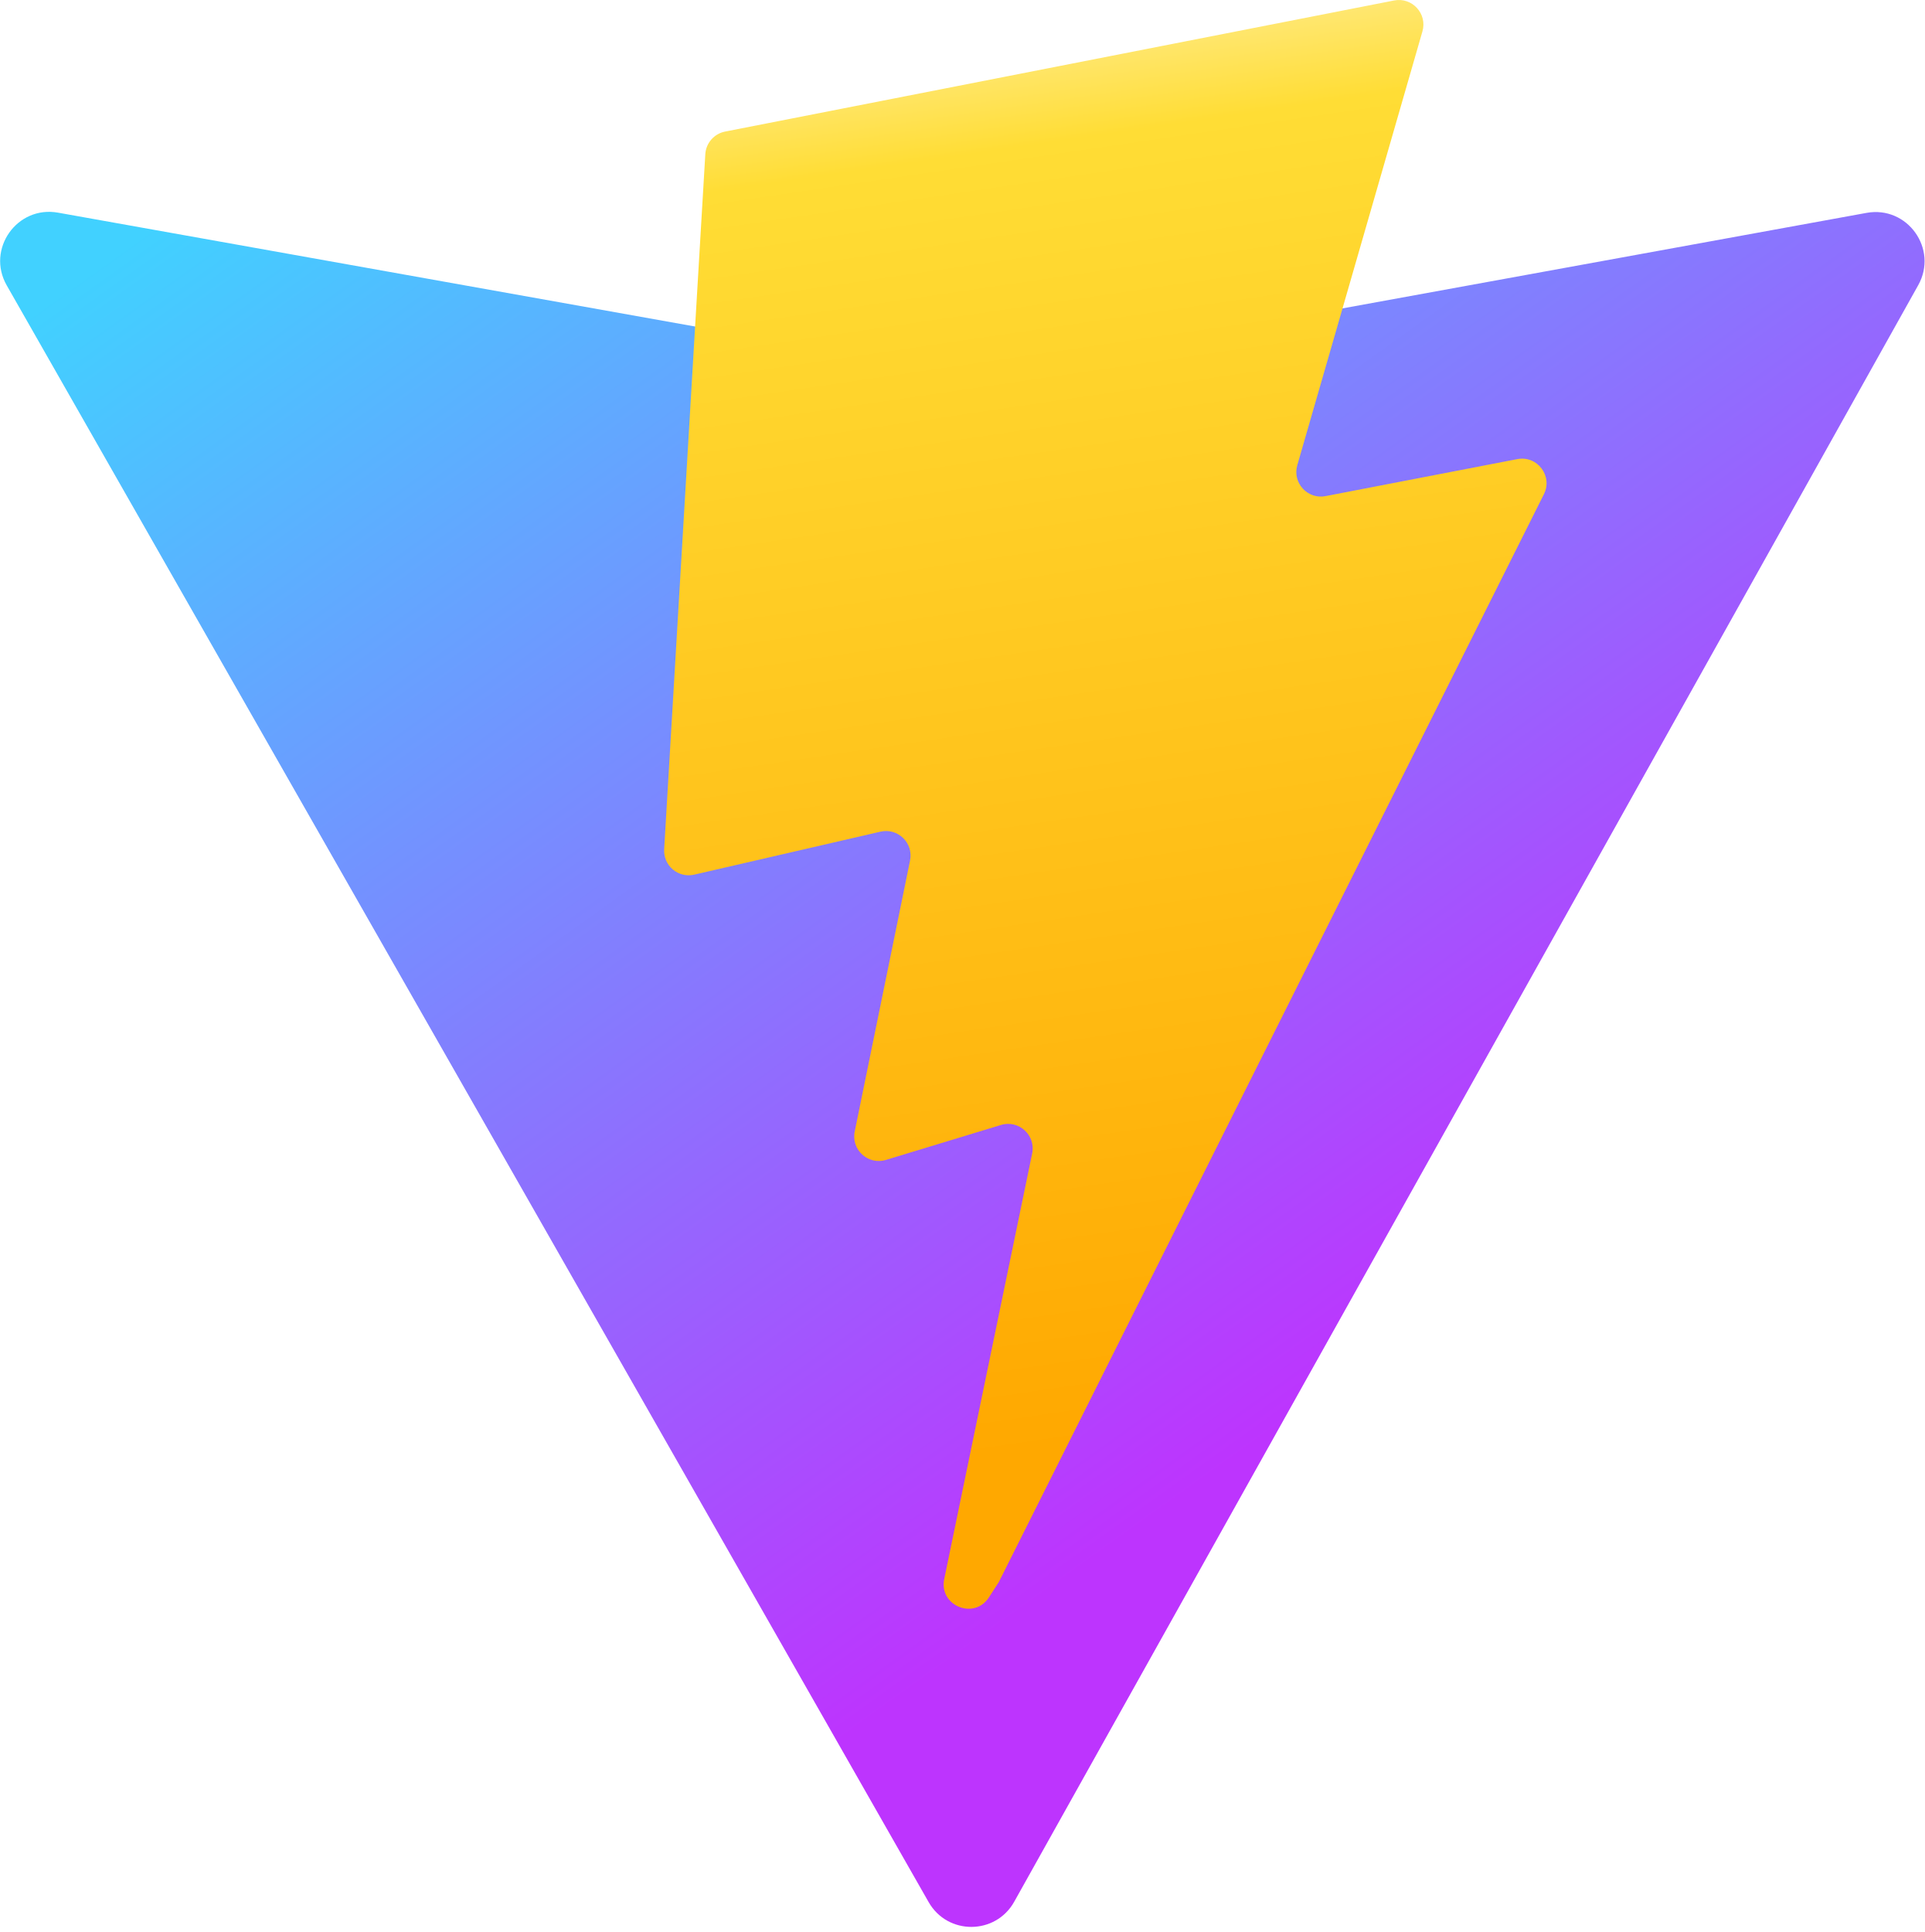
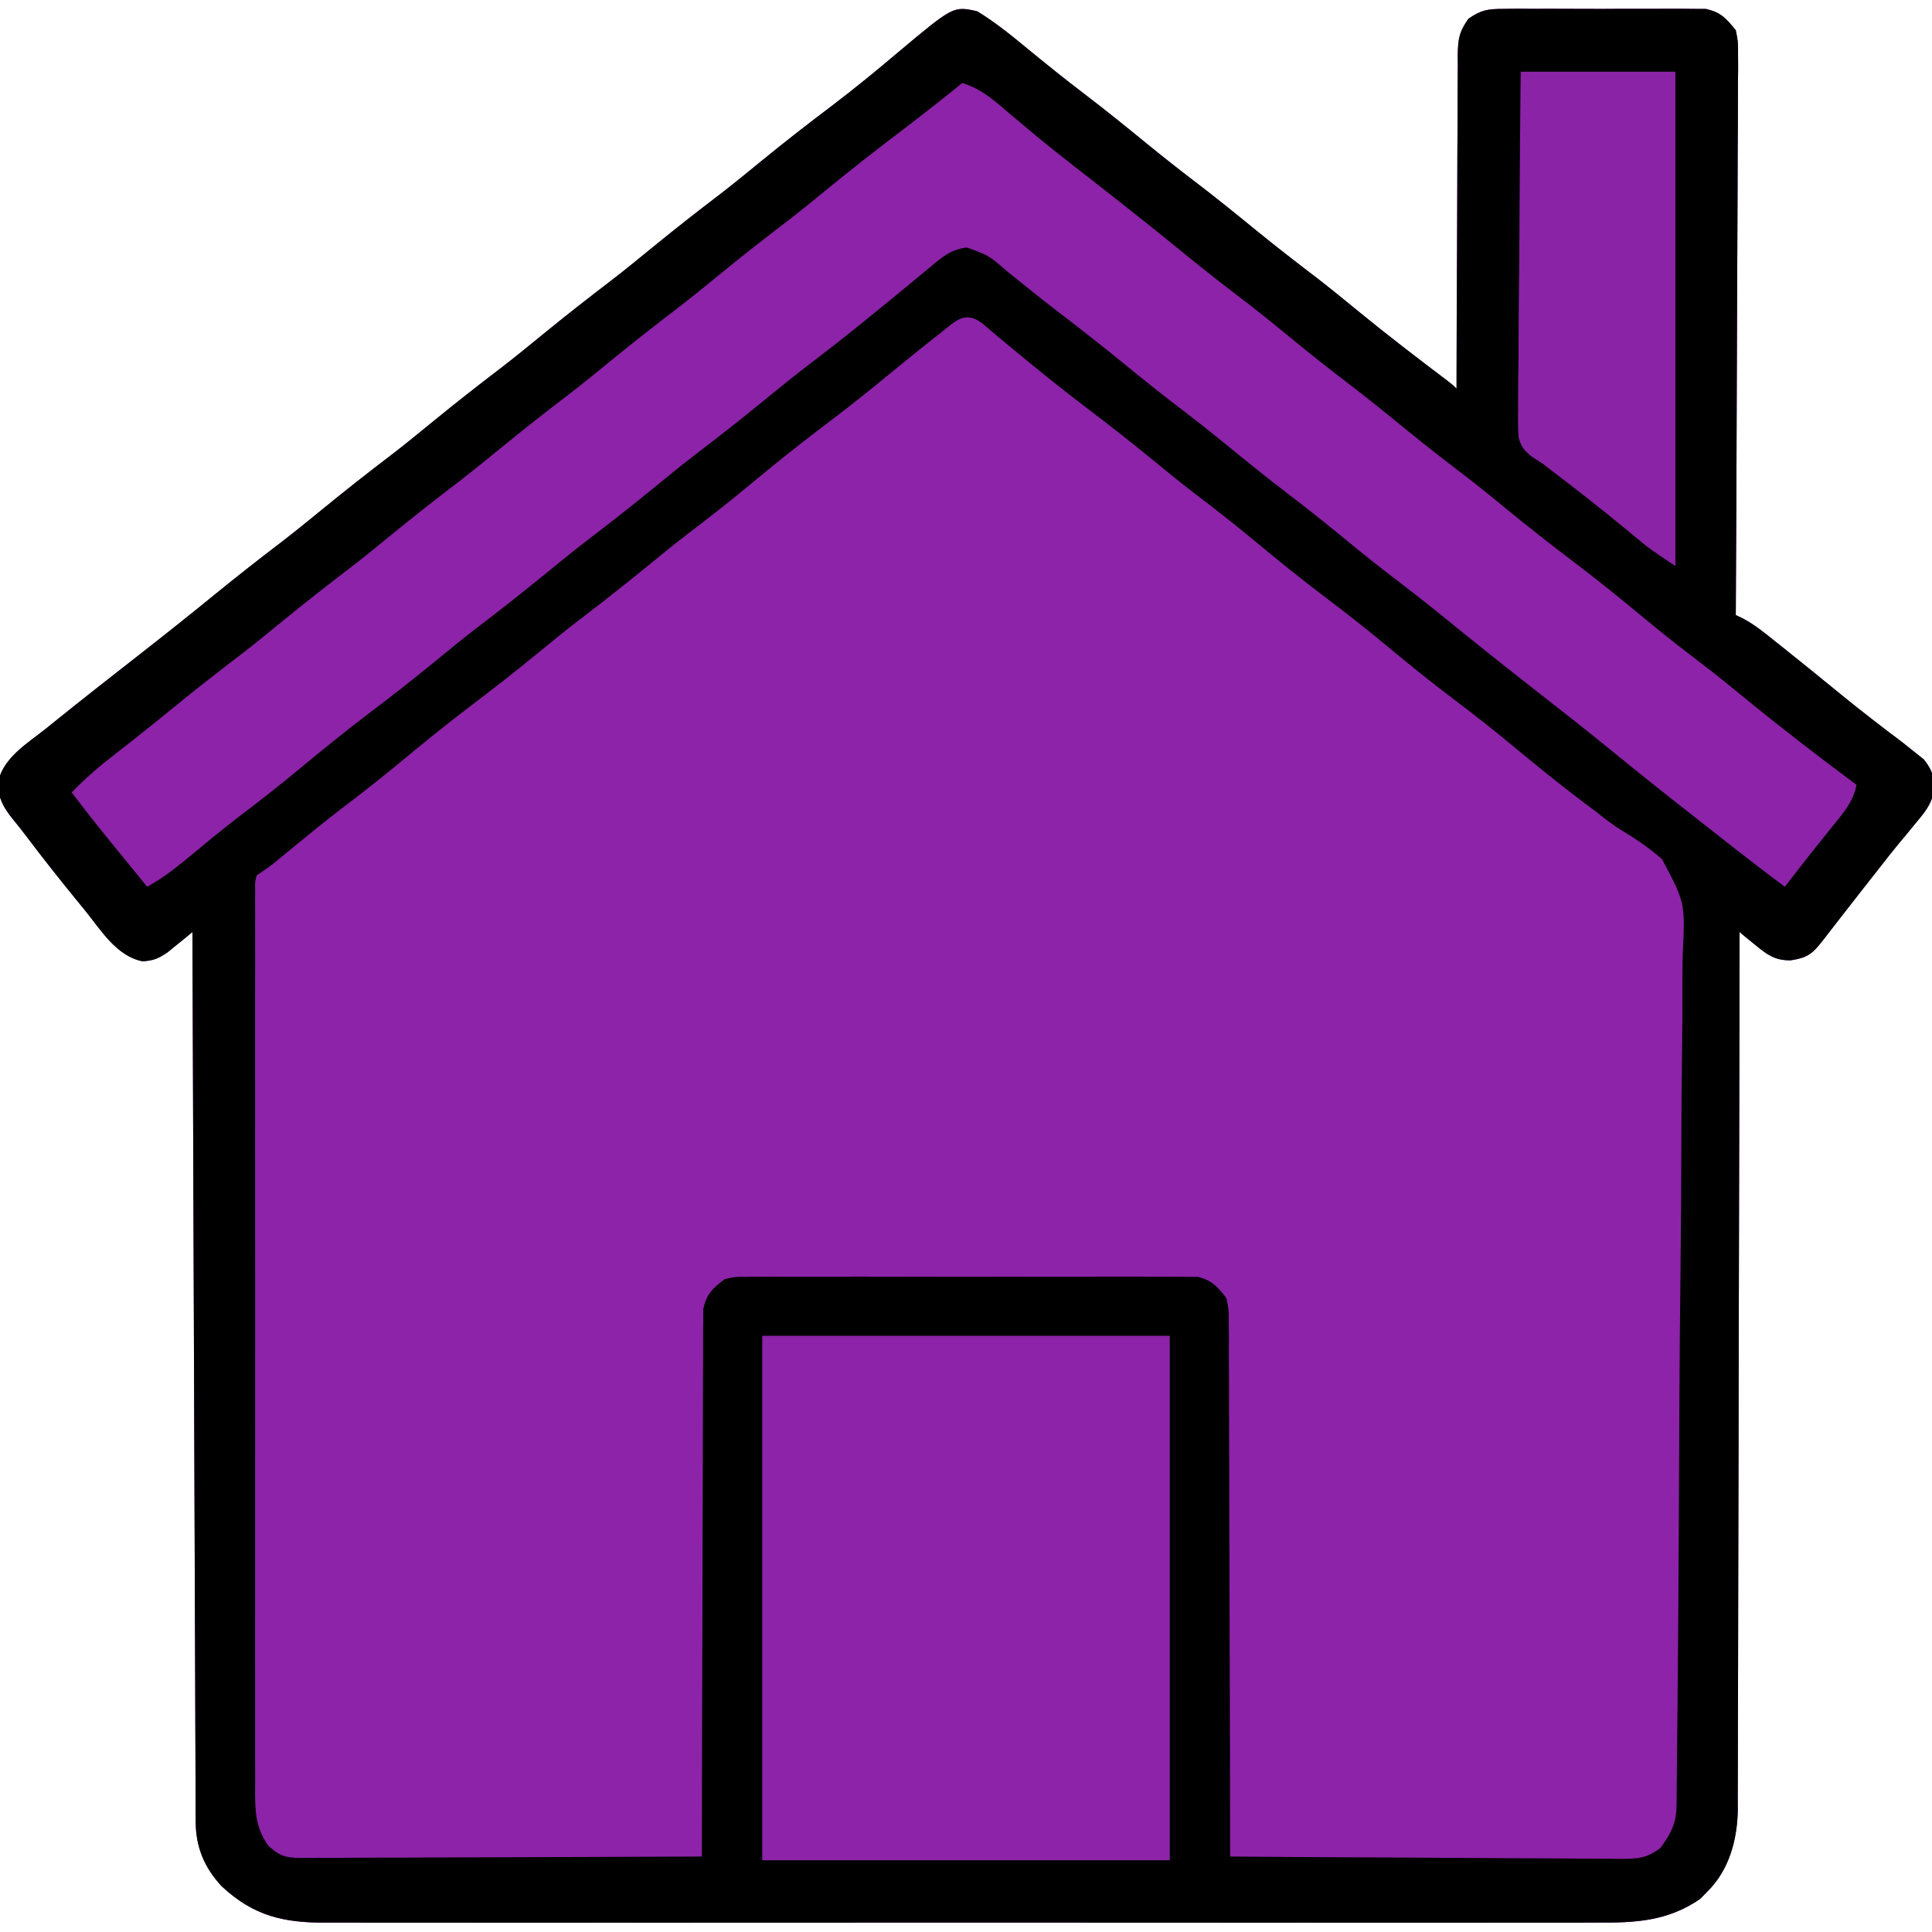
- <svg xmlns="http://www.w3.org/2000/svg" aria-hidden="true" role="img" class="iconify iconify--logos" width="31.88" height="32" preserveAspectRatio="xMidYMid meet" viewBox="0 0 256 257">
-   <defs>
-     <linearGradient id="IconifyId1813088fe1fbc01fb466" x1="-.828%" x2="57.636%" y1="7.652%" y2="78.411%">
-       <stop offset="0%" stop-color="#41D1FF" />
-       <stop offset="100%" stop-color="#BD34FE" />
-     </linearGradient>
-     <linearGradient id="IconifyId1813088fe1fbc01fb467" x1="43.376%" x2="50.316%" y1="2.242%" y2="89.03%">
-       <stop offset="0%" stop-color="#FFEA83" />
-       <stop offset="8.333%" stop-color="#FFDD35" />
-       <stop offset="100%" stop-color="#FFA800" />
-     </linearGradient>
-   </defs>
-   <path fill="url(#IconifyId1813088fe1fbc01fb466)" d="M255.153 37.938L134.897 252.976c-2.483 4.44-8.862 4.466-11.382.048L.875 37.958c-2.746-4.814 1.371-10.646 6.827-9.67l120.385 21.517a6.537 6.537 0 0 0 2.322-.004l117.867-21.483c5.438-.991 9.574 4.796 6.877 9.62Z" />
-   <path fill="url(#IconifyId1813088fe1fbc01fb467)" d="M185.432.063L96.44 17.501a3.268 3.268 0 0 0-2.634 3.014l-5.474 92.456a3.268 3.268 0 0 0 3.997 3.378l24.777-5.718c2.318-.535 4.413 1.507 3.936 3.838l-7.361 36.047c-.495 2.426 1.782 4.5 4.151 3.78l15.304-4.649c2.372-.72 4.652 1.36 4.15 3.788l-11.698 56.621c-.732 3.542 3.979 5.473 5.943 2.437l1.313-2.028l72.516-144.72c1.215-2.423-.88-5.186-3.54-4.672l-25.505 4.922c-2.396.462-4.435-1.77-3.759-4.114l16.646-57.705c.677-2.35-1.37-4.583-3.769-4.113Z" />
+ <svg xmlns="http://www.w3.org/2000/svg" version="1.1" width="512" height="512">
+   <path d="M0 0 C4.856 2.975 9.18 6.501 13.562 10.125 C18.485 14.163 23.434 18.142 28.5 22 C34.116 26.281 39.593 30.713 45.059 35.184 C49.156 38.526 53.295 41.794 57.5 45 C63.116 49.281 68.593 53.713 74.059 58.184 C79.187 62.367 84.408 66.405 89.672 70.418 C93.427 73.306 97.086 76.31 100.75 79.312 C108.548 85.701 116.534 91.828 124.58 97.899 C126 99 126 99 127 100 C127.002 98.231 127.002 98.231 127.004 96.427 C127.021 85.318 127.064 74.209 127.132 63.1 C127.166 57.388 127.191 51.677 127.196 45.966 C127.2 40.454 127.228 34.943 127.273 29.432 C127.286 27.329 127.291 25.225 127.286 23.122 C127.281 20.177 127.307 17.233 127.341 14.288 C127.328 12.983 127.328 12.983 127.314 11.651 C127.395 7.425 127.648 5.498 130.149 1.96 C133.501 -0.344 135.233 -0.632 139.271 -0.647 C140.516 -0.663 141.761 -0.678 143.044 -0.695 C144.394 -0.686 145.744 -0.676 147.094 -0.664 C148.487 -0.667 149.88 -0.672 151.274 -0.679 C154.189 -0.686 157.104 -0.675 160.019 -0.652 C163.749 -0.623 167.476 -0.64 171.206 -0.67 C174.082 -0.688 176.957 -0.682 179.833 -0.669 C181.208 -0.666 182.582 -0.67 183.957 -0.681 C185.881 -0.694 187.805 -0.671 189.729 -0.647 C190.822 -0.643 191.915 -0.639 193.041 -0.635 C197.052 0.226 198.417 1.854 201 5 C201.615 8.036 201.615 8.036 201.601 11.486 C201.612 13.452 201.612 13.452 201.622 15.459 C201.604 16.904 201.586 18.35 201.568 19.796 C201.566 21.324 201.567 22.852 201.57 24.38 C201.571 28.522 201.542 32.664 201.507 36.806 C201.476 41.137 201.473 45.468 201.467 49.799 C201.451 57.997 201.41 66.196 201.36 74.394 C201.304 83.729 201.277 93.064 201.252 102.399 C201.199 121.6 201.111 140.8 201 160 C201.6 160.286 202.201 160.572 202.819 160.866 C205.916 162.476 208.535 164.642 211.25 166.812 C212.162 167.535 212.162 167.535 213.092 168.271 C218.461 172.537 223.774 176.873 229.082 181.214 C234.374 185.528 239.768 189.686 245.23 193.781 C246.144 194.513 247.058 195.246 248 196 C249.417 197.129 249.417 197.129 250.863 198.281 C253.223 201.284 253.7 203.2 253.44 207.015 C252.69 210.397 250.889 212.502 248.688 215.125 C247.763 216.254 246.838 217.383 245.914 218.512 C245.432 219.086 244.95 219.66 244.454 220.251 C242.56 222.529 240.739 224.859 238.919 227.196 C237.56 228.941 236.191 230.678 234.82 232.414 C232.844 234.92 230.883 237.437 228.93 239.961 C228.429 240.606 227.928 241.25 227.412 241.914 C226.447 243.156 225.486 244.4 224.528 245.646 C221.513 249.518 220.37 250.808 215.438 251.5 C211.332 251.504 209.352 250.039 206.223 247.469 C205.427 246.824 204.632 246.178 203.813 245.514 C203.215 245.014 202.616 244.515 202 244 C201.998 245.842 201.998 245.842 201.996 247.72 C201.96 276.885 201.904 306.049 201.822 335.213 C201.812 338.805 201.802 342.398 201.792 345.99 C201.79 347.062 201.79 347.062 201.787 348.157 C201.756 359.725 201.739 371.293 201.727 382.862 C201.714 394.738 201.687 406.615 201.645 418.491 C201.623 425.159 201.607 431.827 201.608 438.496 C201.609 444.775 201.591 451.054 201.559 457.333 C201.55 459.634 201.549 461.936 201.554 464.238 C201.561 467.388 201.543 470.536 201.519 473.686 C201.531 475.043 201.531 475.043 201.542 476.428 C201.435 484.458 199.286 492.615 193.375 498.375 C192.785 498.981 192.194 499.587 191.586 500.211 C182.93 506.199 174.291 506.577 164.039 506.508 C162.536 506.513 161.032 506.519 159.528 506.527 C155.418 506.543 151.308 506.535 147.198 506.523 C142.757 506.514 138.315 506.528 133.874 506.539 C125.183 506.557 116.492 506.553 107.801 506.541 C100.736 506.532 93.672 506.531 86.607 506.535 C85.601 506.536 84.595 506.536 83.558 506.537 C81.514 506.538 79.469 506.54 77.425 506.541 C58.266 506.552 39.107 506.539 19.948 506.518 C3.514 506.5 -12.919 506.503 -29.353 506.521 C-48.446 506.543 -67.539 506.551 -86.632 506.539 C-88.668 506.538 -90.705 506.537 -92.741 506.535 C-93.743 506.535 -94.745 506.534 -95.777 506.533 C-102.833 506.53 -109.888 506.536 -116.943 506.545 C-125.542 506.556 -134.141 506.553 -142.739 506.532 C-147.125 506.522 -151.511 506.517 -155.897 506.531 C-159.915 506.543 -163.932 506.536 -167.949 506.515 C-169.4 506.51 -170.851 506.513 -172.301 506.522 C-183.858 506.594 -191.722 504.805 -200.273 496.867 C-204.867 491.9 -207.114 486.503 -207.139 479.76 C-207.144 478.916 -207.15 478.072 -207.155 477.202 C-207.156 476.28 -207.157 475.358 -207.158 474.408 C-207.166 472.932 -207.166 472.932 -207.173 471.427 C-207.189 468.123 -207.197 464.819 -207.205 461.515 C-207.215 459.15 -207.225 456.784 -207.235 454.419 C-207.262 447.99 -207.283 441.561 -207.303 435.131 C-207.322 429.096 -207.347 423.06 -207.371 417.024 C-207.419 405.069 -207.462 393.114 -207.503 381.159 C-207.542 369.546 -207.583 357.933 -207.628 346.319 C-207.63 345.604 -207.633 344.888 -207.636 344.15 C-207.65 340.559 -207.663 336.968 -207.677 333.377 C-207.791 303.585 -207.898 273.792 -208 244 C-208.901 244.745 -208.901 244.745 -209.819 245.505 C-210.616 246.148 -211.413 246.791 -212.234 247.453 C-213.02 248.094 -213.806 248.735 -214.616 249.396 C-217.036 251.024 -218.372 251.601 -221.25 251.75 C-228.243 250.351 -232.33 243.333 -236.688 238 C-237.3 237.253 -237.913 236.505 -238.545 235.735 C-243.11 230.143 -247.587 224.494 -251.934 218.73 C-253.164 217.104 -254.42 215.495 -255.723 213.926 C-258.089 210.993 -259.348 208.602 -259.625 204.875 C-258.503 197.921 -251.835 194.108 -246.562 189.875 C-245.859 189.307 -245.156 188.74 -244.432 188.155 C-237.108 182.254 -229.705 176.453 -222.291 170.666 C-215.451 165.323 -208.66 159.928 -201.938 154.438 C-196.151 149.712 -190.285 145.123 -184.344 140.594 C-180.501 137.638 -176.752 134.569 -173 131.5 C-167.194 126.751 -161.309 122.141 -155.344 117.594 C-151.501 114.638 -147.752 111.569 -144 108.5 C-138.194 103.751 -132.309 99.141 -126.344 94.594 C-122.501 91.638 -118.752 88.569 -115 85.5 C-109.194 80.751 -103.309 76.141 -97.344 71.594 C-93.501 68.638 -89.752 65.569 -86 62.5 C-80.189 57.747 -74.299 53.133 -68.328 48.582 C-64.573 45.694 -60.914 42.69 -57.25 39.688 C-51.084 34.637 -44.802 29.767 -38.444 24.961 C-32.477 20.425 -26.691 15.688 -20.971 10.844 C-6.354 -1.412 -6.354 -1.412 0 0 Z " fill="#8D23A9" transform="translate(259,3)" />
+   <path d="M0 0 C4.856 2.975 9.18 6.501 13.562 10.125 C18.485 14.163 23.434 18.142 28.5 22 C34.116 26.281 39.593 30.713 45.059 35.184 C49.156 38.526 53.295 41.794 57.5 45 C63.116 49.281 68.593 53.713 74.059 58.184 C79.187 62.367 84.408 66.405 89.672 70.418 C93.427 73.306 97.086 76.31 100.75 79.312 C108.548 85.701 116.534 91.828 124.58 97.899 C126 99 126 99 127 100 C127.002 98.231 127.002 98.231 127.004 96.427 C127.021 85.318 127.064 74.209 127.132 63.1 C127.166 57.388 127.191 51.677 127.196 45.966 C127.2 40.454 127.228 34.943 127.273 29.432 C127.286 27.329 127.291 25.225 127.286 23.122 C127.281 20.177 127.307 17.233 127.341 14.288 C127.328 12.983 127.328 12.983 127.314 11.651 C127.395 7.425 127.648 5.498 130.149 1.96 C133.501 -0.344 135.233 -0.632 139.271 -0.647 C140.516 -0.663 141.761 -0.678 143.044 -0.695 C144.394 -0.686 145.744 -0.676 147.094 -0.664 C148.487 -0.667 149.88 -0.672 151.274 -0.679 C154.189 -0.686 157.104 -0.675 160.019 -0.652 C163.749 -0.623 167.476 -0.64 171.206 -0.67 C174.082 -0.688 176.957 -0.682 179.833 -0.669 C181.208 -0.666 182.582 -0.67 183.957 -0.681 C185.881 -0.694 187.805 -0.671 189.729 -0.647 C190.822 -0.643 191.915 -0.639 193.041 -0.635 C197.052 0.226 198.417 1.854 201 5 C201.615 8.036 201.615 8.036 201.601 11.486 C201.612 13.452 201.612 13.452 201.622 15.459 C201.604 16.904 201.586 18.35 201.568 19.796 C201.566 21.324 201.567 22.852 201.57 24.38 C201.571 28.522 201.542 32.664 201.507 36.806 C201.476 41.137 201.473 45.468 201.467 49.799 C201.451 57.997 201.41 66.196 201.36 74.394 C201.304 83.729 201.277 93.064 201.252 102.399 C201.199 121.6 201.111 140.8 201 160 C201.6 160.286 202.201 160.572 202.819 160.866 C205.916 162.476 208.535 164.642 211.25 166.812 C212.162 167.535 212.162 167.535 213.092 168.271 C218.461 172.537 223.774 176.873 229.082 181.214 C234.374 185.528 239.768 189.686 245.23 193.781 C246.144 194.513 247.058 195.246 248 196 C249.417 197.129 249.417 197.129 250.863 198.281 C253.223 201.284 253.7 203.2 253.44 207.015 C252.69 210.397 250.889 212.502 248.688 215.125 C247.763 216.254 246.838 217.383 245.914 218.512 C245.432 219.086 244.95 219.66 244.454 220.251 C242.56 222.529 240.739 224.859 238.919 227.196 C237.56 228.941 236.191 230.678 234.82 232.414 C232.844 234.92 230.883 237.437 228.93 239.961 C228.429 240.606 227.928 241.25 227.412 241.914 C226.447 243.156 225.486 244.4 224.528 245.646 C221.513 249.518 220.37 250.808 215.438 251.5 C211.332 251.504 209.352 250.039 206.223 247.469 C205.427 246.824 204.632 246.178 203.813 245.514 C203.215 245.014 202.616 244.515 202 244 C201.998 245.842 201.998 245.842 201.996 247.72 C201.96 276.885 201.904 306.049 201.822 335.213 C201.812 338.805 201.802 342.398 201.792 345.99 C201.79 347.062 201.79 347.062 201.787 348.157 C201.756 359.725 201.739 371.293 201.727 382.862 C201.714 394.738 201.687 406.615 201.645 418.491 C201.623 425.159 201.607 431.827 201.608 438.496 C201.609 444.775 201.591 451.054 201.559 457.333 C201.55 459.634 201.549 461.936 201.554 464.238 C201.561 467.388 201.543 470.536 201.519 473.686 C201.531 475.043 201.531 475.043 201.542 476.428 C201.435 484.458 199.286 492.615 193.375 498.375 C192.785 498.981 192.194 499.587 191.586 500.211 C182.93 506.199 174.291 506.577 164.039 506.508 C162.536 506.513 161.032 506.519 159.528 506.527 C155.418 506.543 151.308 506.535 147.198 506.523 C142.757 506.514 138.315 506.528 133.874 506.539 C125.183 506.557 116.492 506.553 107.801 506.541 C100.736 506.532 93.672 506.531 86.607 506.535 C85.601 506.536 84.595 506.536 83.558 506.537 C81.514 506.538 79.469 506.54 77.425 506.541 C58.266 506.552 39.107 506.539 19.948 506.518 C3.514 506.5 -12.919 506.503 -29.353 506.521 C-48.446 506.543 -67.539 506.551 -86.632 506.539 C-88.668 506.538 -90.705 506.537 -92.741 506.535 C-93.743 506.535 -94.745 506.534 -95.777 506.533 C-102.833 506.53 -109.888 506.536 -116.943 506.545 C-125.542 506.556 -134.141 506.553 -142.739 506.532 C-147.125 506.522 -151.511 506.517 -155.897 506.531 C-159.915 506.543 -163.932 506.536 -167.949 506.515 C-169.4 506.51 -170.851 506.513 -172.301 506.522 C-183.858 506.594 -191.722 504.805 -200.273 496.867 C-204.867 491.9 -207.114 486.503 -207.139 479.76 C-207.144 478.916 -207.15 478.072 -207.155 477.202 C-207.156 476.28 -207.157 475.358 -207.158 474.408 C-207.166 472.932 -207.166 472.932 -207.173 471.427 C-207.189 468.123 -207.197 464.819 -207.205 461.515 C-207.215 459.15 -207.225 456.784 -207.235 454.419 C-207.262 447.99 -207.283 441.561 -207.303 435.131 C-207.322 429.096 -207.347 423.06 -207.371 417.024 C-207.419 405.069 -207.462 393.114 -207.503 381.159 C-207.542 369.546 -207.583 357.933 -207.628 346.319 C-207.63 345.604 -207.633 344.888 -207.636 344.15 C-207.65 340.559 -207.663 336.968 -207.677 333.377 C-207.791 303.585 -207.898 273.792 -208 244 C-208.901 244.745 -208.901 244.745 -209.819 245.505 C-210.616 246.148 -211.413 246.791 -212.234 247.453 C-213.02 248.094 -213.806 248.735 -214.616 249.396 C-217.036 251.024 -218.372 251.601 -221.25 251.75 C-228.243 250.351 -232.33 243.333 -236.688 238 C-237.3 237.253 -237.913 236.505 -238.545 235.735 C-243.11 230.143 -247.587 224.494 -251.934 218.73 C-253.164 217.104 -254.42 215.495 -255.723 213.926 C-258.089 210.993 -259.348 208.602 -259.625 204.875 C-258.503 197.921 -251.835 194.108 -246.562 189.875 C-245.859 189.307 -245.156 188.74 -244.432 188.155 C-237.108 182.254 -229.705 176.453 -222.291 170.666 C-215.451 165.323 -208.66 159.928 -201.938 154.438 C-196.151 149.712 -190.285 145.123 -184.344 140.594 C-180.501 137.638 -176.752 134.569 -173 131.5 C-167.194 126.751 -161.309 122.141 -155.344 117.594 C-151.501 114.638 -147.752 111.569 -144 108.5 C-138.194 103.751 -132.309 99.141 -126.344 94.594 C-122.501 91.638 -118.752 88.569 -115 85.5 C-109.194 80.751 -103.309 76.141 -97.344 71.594 C-93.501 68.638 -89.752 65.569 -86 62.5 C-80.189 57.747 -74.299 53.133 -68.328 48.582 C-64.573 45.694 -60.914 42.69 -57.25 39.688 C-51.084 34.637 -44.802 29.767 -38.444 24.961 C-32.477 20.425 -26.691 15.688 -20.971 10.844 C-6.354 -1.412 -6.354 -1.412 0 0 Z M-9.688 85.188 C-10.256 85.633 -10.824 86.079 -11.409 86.538 C-16.584 90.617 -21.678 94.797 -26.776 98.972 C-31.588 102.897 -36.485 106.691 -41.438 110.438 C-48.067 115.456 -54.51 120.663 -60.904 125.978 C-66.073 130.266 -71.344 134.376 -76.691 138.441 C-80.526 141.381 -84.261 144.441 -88 147.5 C-93.811 152.253 -99.701 156.867 -105.672 161.418 C-109.427 164.306 -113.086 167.31 -116.75 170.312 C-122.231 174.802 -127.788 179.164 -133.438 183.438 C-140.067 188.456 -146.51 193.663 -152.904 198.978 C-158.06 203.255 -163.317 207.357 -168.652 211.41 C-173.425 215.068 -178.062 218.896 -182.709 222.711 C-183.677 223.504 -183.677 223.504 -184.664 224.312 C-185.236 224.783 -185.808 225.254 -186.397 225.738 C-187.875 226.901 -189.435 227.957 -191 229 C-191.452 230.912 -191.452 230.912 -191.378 233.149 C-191.385 234.024 -191.393 234.899 -191.401 235.8 C-191.395 236.766 -191.388 237.733 -191.381 238.729 C-191.386 239.752 -191.39 240.774 -191.395 241.827 C-191.407 245.276 -191.398 248.724 -191.388 252.173 C-191.392 254.636 -191.398 257.1 -191.404 259.563 C-191.416 265.574 -191.415 271.585 -191.406 277.596 C-191.399 282.482 -191.398 287.368 -191.401 292.254 C-191.402 292.948 -191.402 293.643 -191.403 294.359 C-191.404 295.77 -191.405 297.181 -191.406 298.592 C-191.414 311.837 -191.404 325.082 -191.388 338.327 C-191.375 349.691 -191.377 361.054 -191.391 372.418 C-191.407 385.609 -191.413 398.799 -191.404 411.99 C-191.403 413.397 -191.402 414.804 -191.401 416.211 C-191.401 416.903 -191.401 417.596 -191.4 418.309 C-191.397 423.187 -191.402 428.065 -191.409 432.943 C-191.418 439.512 -191.412 446.082 -191.394 452.651 C-191.39 455.064 -191.391 457.477 -191.398 459.89 C-191.406 463.182 -191.396 466.472 -191.381 469.763 C-191.388 470.721 -191.394 471.679 -191.401 472.665 C-191.355 477.842 -190.996 481.578 -188 486 C-185.164 488.773 -183.227 489.374 -179.305 489.361 C-178.366 489.365 -177.426 489.369 -176.458 489.373 C-174.923 489.357 -174.923 489.357 -173.356 489.341 C-171.732 489.341 -171.732 489.341 -170.074 489.342 C-166.492 489.34 -162.91 489.316 -159.328 489.293 C-156.845 489.287 -154.362 489.283 -151.879 489.28 C-146.011 489.27 -140.143 489.246 -134.274 489.216 C-126.937 489.179 -119.599 489.163 -112.262 489.146 C-99.174 489.114 -86.087 489.064 -73 489 C-72.999 488.242 -72.999 487.484 -72.998 486.703 C-72.983 468.258 -72.941 449.813 -72.868 431.369 C-72.833 422.449 -72.808 413.529 -72.804 404.61 C-72.801 396.835 -72.781 389.061 -72.739 381.287 C-72.718 377.171 -72.706 373.054 -72.714 368.938 C-72.721 365.062 -72.706 361.188 -72.672 357.313 C-72.664 355.891 -72.664 354.469 -72.673 353.048 C-72.685 351.105 -72.663 349.162 -72.639 347.22 C-72.636 346.133 -72.634 345.046 -72.631 343.927 C-71.773 339.947 -70.196 338.456 -67 336 C-64.4 335.371 -64.4 335.371 -61.573 335.365 C-59.958 335.344 -59.958 335.344 -58.31 335.322 C-56.554 335.338 -56.554 335.338 -54.762 335.353 C-53.521 335.344 -52.279 335.336 -51.001 335.326 C-47.603 335.308 -44.208 335.313 -40.811 335.328 C-37.252 335.341 -33.694 335.329 -30.135 335.321 C-24.16 335.312 -18.185 335.324 -12.21 335.348 C-5.306 335.375 1.597 335.367 8.5 335.339 C14.432 335.316 20.364 335.313 26.297 335.326 C29.838 335.334 33.378 335.335 36.919 335.319 C40.867 335.301 44.814 335.325 48.762 335.353 C49.933 335.343 51.104 335.333 52.31 335.322 C53.387 335.336 54.464 335.351 55.573 335.365 C56.506 335.367 57.439 335.369 58.4 335.371 C62.161 336.281 63.659 337.97 66 341 C66.631 343.927 66.631 343.927 66.639 347.22 C66.655 348.472 66.67 349.724 66.686 351.014 C66.677 352.394 66.669 353.774 66.659 355.154 C66.668 356.612 66.679 358.071 66.691 359.53 C66.719 363.484 66.717 367.438 66.709 371.392 C66.706 375.527 66.731 379.662 66.753 383.796 C66.79 391.623 66.802 399.45 66.805 407.277 C66.81 416.188 66.843 425.1 66.878 434.012 C66.95 452.341 66.987 470.67 67 489 C81.386 489.117 95.772 489.205 110.159 489.259 C116.839 489.285 123.519 489.321 130.198 489.377 C136.643 489.431 143.088 489.461 149.533 489.474 C151.994 489.484 154.454 489.502 156.915 489.529 C160.358 489.565 163.8 489.57 167.243 489.568 C168.263 489.586 169.283 489.604 170.334 489.622 C174.978 489.588 177.247 489.565 181.047 486.715 C183.757 482.947 185.242 480.302 185.291 475.624 C185.312 474.313 185.312 474.313 185.333 472.975 C185.34 471.541 185.34 471.541 185.348 470.078 C185.368 468.549 185.368 468.549 185.388 466.989 C185.428 463.563 185.455 460.137 185.481 456.711 C185.507 454.259 185.533 451.806 185.56 449.354 C185.643 441.29 185.704 433.225 185.758 425.16 C185.765 424.131 185.765 424.131 185.772 423.08 C185.863 409.442 185.94 395.804 185.993 382.166 C186.005 379.169 186.017 376.171 186.03 373.174 C186.033 372.429 186.036 371.684 186.039 370.916 C186.09 358.861 186.204 346.808 186.343 334.753 C186.484 322.365 186.564 309.977 186.587 297.588 C186.601 290.636 186.642 283.687 186.753 276.736 C186.857 270.192 186.879 263.65 186.846 257.104 C186.848 254.708 186.876 252.312 186.934 249.917 C187.604 236.284 187.604 236.284 181.479 224.732 C178.165 221.809 174.639 219.38 170.849 217.118 C168.525 215.713 166.427 214.084 164.316 212.379 C163.066 211.438 161.815 210.499 160.562 209.562 C154.022 204.618 147.676 199.477 141.375 194.231 C136.507 190.195 131.545 186.312 126.5 182.5 C119.98 177.574 113.654 172.459 107.375 167.23 C102.507 163.195 97.545 159.312 92.5 155.5 C85.889 150.505 79.467 145.319 73.096 140.022 C67.922 135.73 62.645 131.616 57.293 127.547 C53.546 124.675 49.901 121.68 46.25 118.688 C40.77 114.198 35.212 109.836 29.562 105.562 C22.081 99.9 14.822 93.996 7.609 87.996 C6.986 87.48 6.363 86.965 5.721 86.433 C4.203 85.169 2.702 83.885 1.203 82.598 C-3.397 79.262 -5.785 82.108 -9.688 85.188 Z " fill="#010001" transform="translate(259,3)" />
+   <path d="M0 0 C5.253 1.567 8.846 4.955 12.938 8.438 C14.462 9.715 15.989 10.991 17.516 12.266 C18.273 12.899 19.03 13.533 19.811 14.186 C22.894 16.741 26.03 19.224 29.188 21.688 C29.754 22.13 30.321 22.573 30.905 23.03 C32.602 24.354 34.301 25.677 36 27 C44.109 33.325 52.144 39.728 60.109 46.234 C65.217 50.394 70.417 54.412 75.656 58.406 C80.201 61.902 84.62 65.554 89.059 69.184 C93.156 72.526 97.295 75.794 101.5 79 C107.116 83.281 112.593 87.713 118.059 92.184 C123.187 96.367 128.408 100.405 133.672 104.418 C137.427 107.306 141.086 110.31 144.75 113.312 C150.231 117.802 155.788 122.164 161.438 126.438 C168.067 131.456 174.51 136.663 180.904 141.978 C186.073 146.266 191.344 150.376 196.691 154.441 C200.526 157.381 204.26 160.441 208 163.5 C217.48 171.249 227.181 178.684 237 186 C236.12 190.422 233.669 193.264 230.875 196.688 C229.876 197.933 228.877 199.18 227.879 200.426 C227.389 201.032 226.9 201.639 226.395 202.264 C224.507 204.613 222.658 206.992 220.812 209.375 C219.987 210.438 219.987 210.438 219.145 211.523 C218.767 212.011 218.389 212.498 218 213 C211.173 207.948 204.505 202.706 197.838 197.447 C196.077 196.061 194.313 194.68 192.547 193.301 C185.623 187.89 178.775 182.395 171.966 176.841 C165.377 171.475 158.698 166.228 152 161 C143.893 154.672 135.856 148.272 127.891 141.766 C122.783 137.606 117.583 133.588 112.344 129.594 C107.799 126.098 103.38 122.446 98.941 118.816 C94.844 115.474 90.705 112.206 86.5 109 C80.884 104.719 75.407 100.287 69.941 95.816 C65.844 92.474 61.705 89.206 57.5 86 C52.589 82.256 47.78 78.409 43 74.5 C37.183 69.744 31.292 65.113 25.316 60.559 C20.795 57.094 16.366 53.512 11.935 49.933 C7.083 45.707 7.083 45.707 1.211 43.582 C-2.959 44.125 -5.277 46.043 -8.375 48.688 C-9.273 49.423 -9.273 49.423 -10.189 50.174 C-11.472 51.226 -12.749 52.284 -14.022 53.349 C-17.342 56.12 -20.705 58.837 -24.062 61.562 C-24.737 62.113 -25.412 62.664 -26.107 63.231 C-31.215 67.394 -36.416 71.411 -41.656 75.406 C-45.499 78.362 -49.248 81.431 -53 84.5 C-58.806 89.249 -64.691 93.859 -70.656 98.406 C-74.499 101.362 -78.248 104.431 -82 107.5 C-87.806 112.249 -93.691 116.859 -99.656 121.406 C-103.499 124.362 -107.248 127.431 -111 130.5 C-116.811 135.253 -122.701 139.867 -128.672 144.418 C-132.427 147.306 -136.086 150.31 -139.75 153.312 C-145.231 157.802 -150.788 162.164 -156.438 166.438 C-163.067 171.456 -169.51 176.663 -175.904 181.978 C-181.063 186.257 -186.321 190.361 -191.66 194.414 C-196.38 198.03 -200.956 201.829 -205.533 205.623 C-208.892 208.386 -212.176 210.889 -216 213 C-230.076 195.755 -230.076 195.755 -236 188 C-232.461 184.324 -228.738 181.106 -224.688 178 C-219.378 173.882 -214.137 169.692 -208.938 165.438 C-203.152 160.711 -197.285 156.123 -191.344 151.594 C-187.501 148.638 -183.752 145.569 -180 142.5 C-174.194 137.751 -168.309 133.141 -162.344 128.594 C-158.501 125.638 -154.752 122.569 -151 119.5 C-145.194 114.751 -139.309 110.141 -133.344 105.594 C-129.501 102.638 -125.752 99.569 -122 96.5 C-116.194 91.751 -110.309 87.141 -104.344 82.594 C-100.501 79.638 -96.752 76.569 -93 73.5 C-87.194 68.751 -81.309 64.141 -75.344 59.594 C-71.501 56.638 -67.752 53.569 -64 50.5 C-58.189 45.747 -52.299 41.133 -46.328 36.582 C-42.573 33.694 -38.914 30.69 -35.25 27.688 C-28.923 22.507 -22.484 17.497 -15.972 12.553 C-10.576 8.454 -5.257 4.275 0 0 Z " fill="#8C23A8" transform="translate(255,22)" />
+   <path d="M0 0 C35.64 0 71.28 0 108 0 C108 45.87 108 91.74 108 139 C72.36 139 36.72 139 0 139 C0 93.13 0 47.26 0 0 Z " fill="#8C23A8" transform="translate(202,354)" />
+   <path d="M0 0 C13.53 0 27.06 0 41 0 C41 43.23 41 86.46 41 131 C34.259 126.506 34.259 126.506 31.371 124.117 C30.735 123.594 30.098 123.072 29.443 122.533 C28.45 121.712 28.45 121.712 27.438 120.875 C21.334 115.868 15.157 110.989 8.867 106.219 C7.921 105.487 6.975 104.754 6 104 C4.965 103.328 3.93 102.657 2.863 101.965 C0.942 100.341 0.111 99.415 -0.542 96.966 C-0.74 94.407 -0.742 91.91 -0.681 89.344 C-0.682 88.378 -0.683 87.412 -0.684 86.416 C-0.68 83.228 -0.633 80.043 -0.586 76.855 C-0.575 74.643 -0.566 72.431 -0.56 70.218 C-0.537 64.4 -0.478 58.582 -0.412 52.764 C-0.351 46.825 -0.323 40.886 -0.293 34.947 C-0.229 23.298 -0.123 11.649 0 0 Z " fill="#8B23A7" transform="translate(403,19)" />
</svg>
